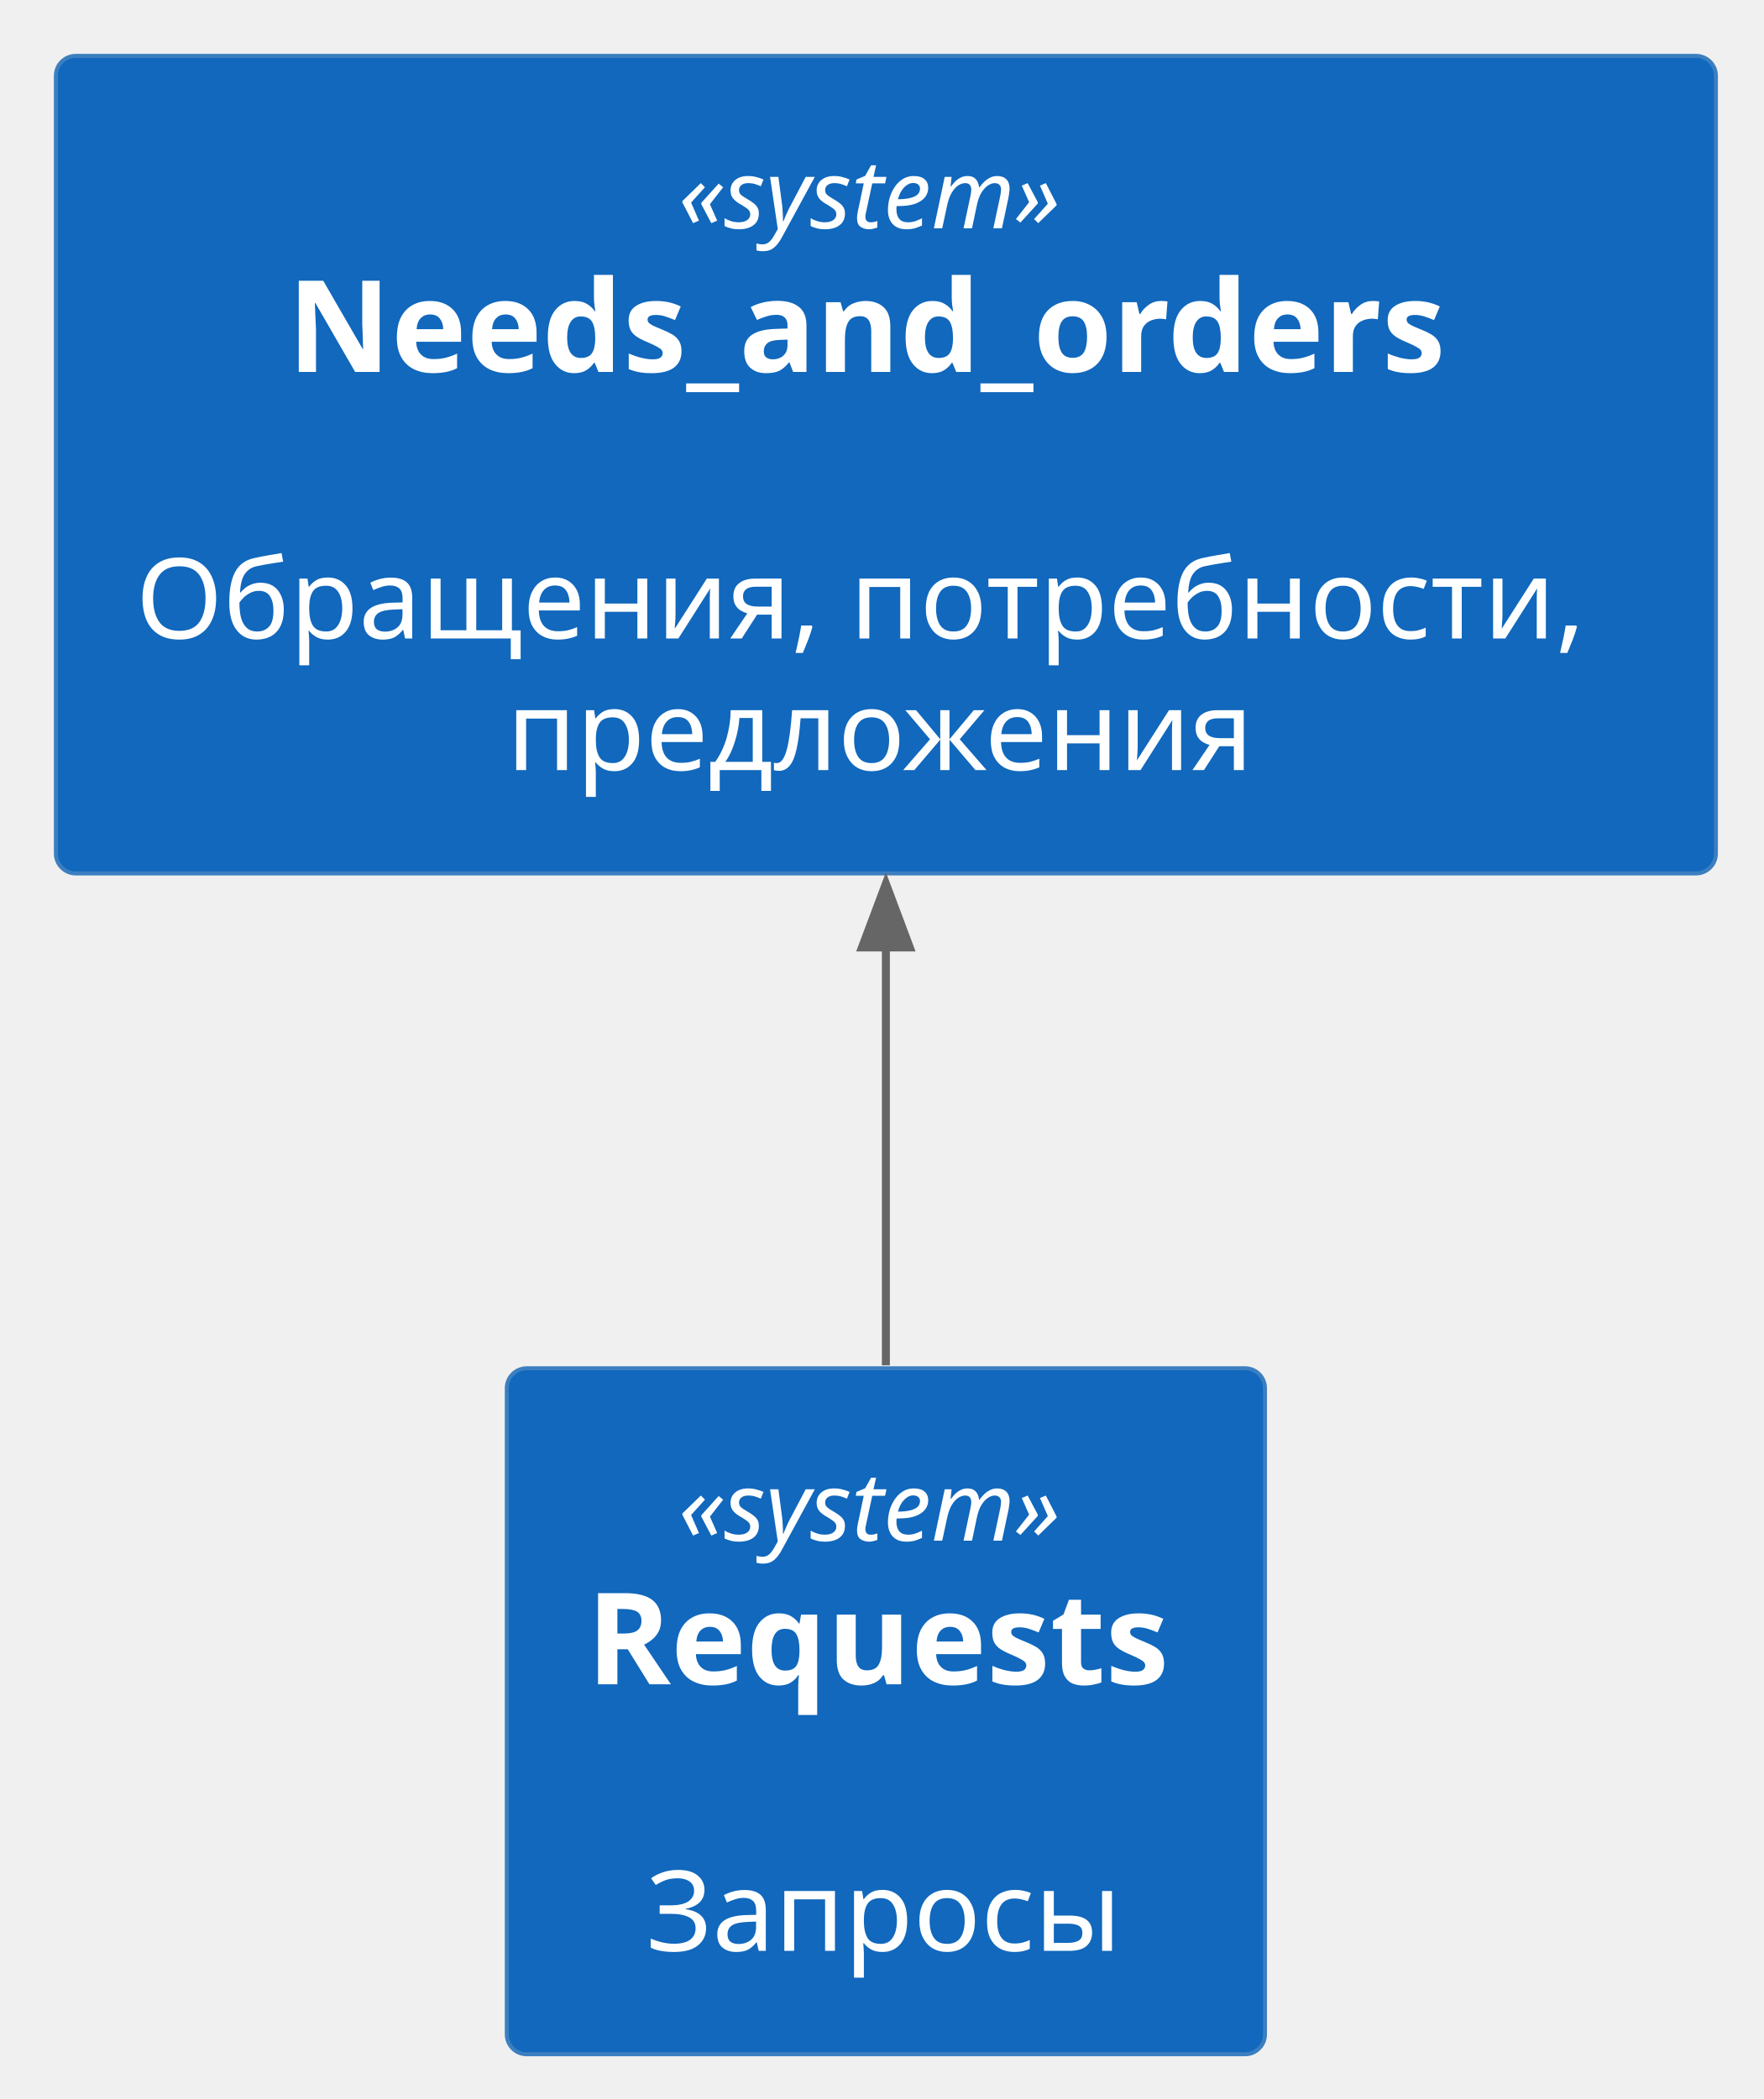
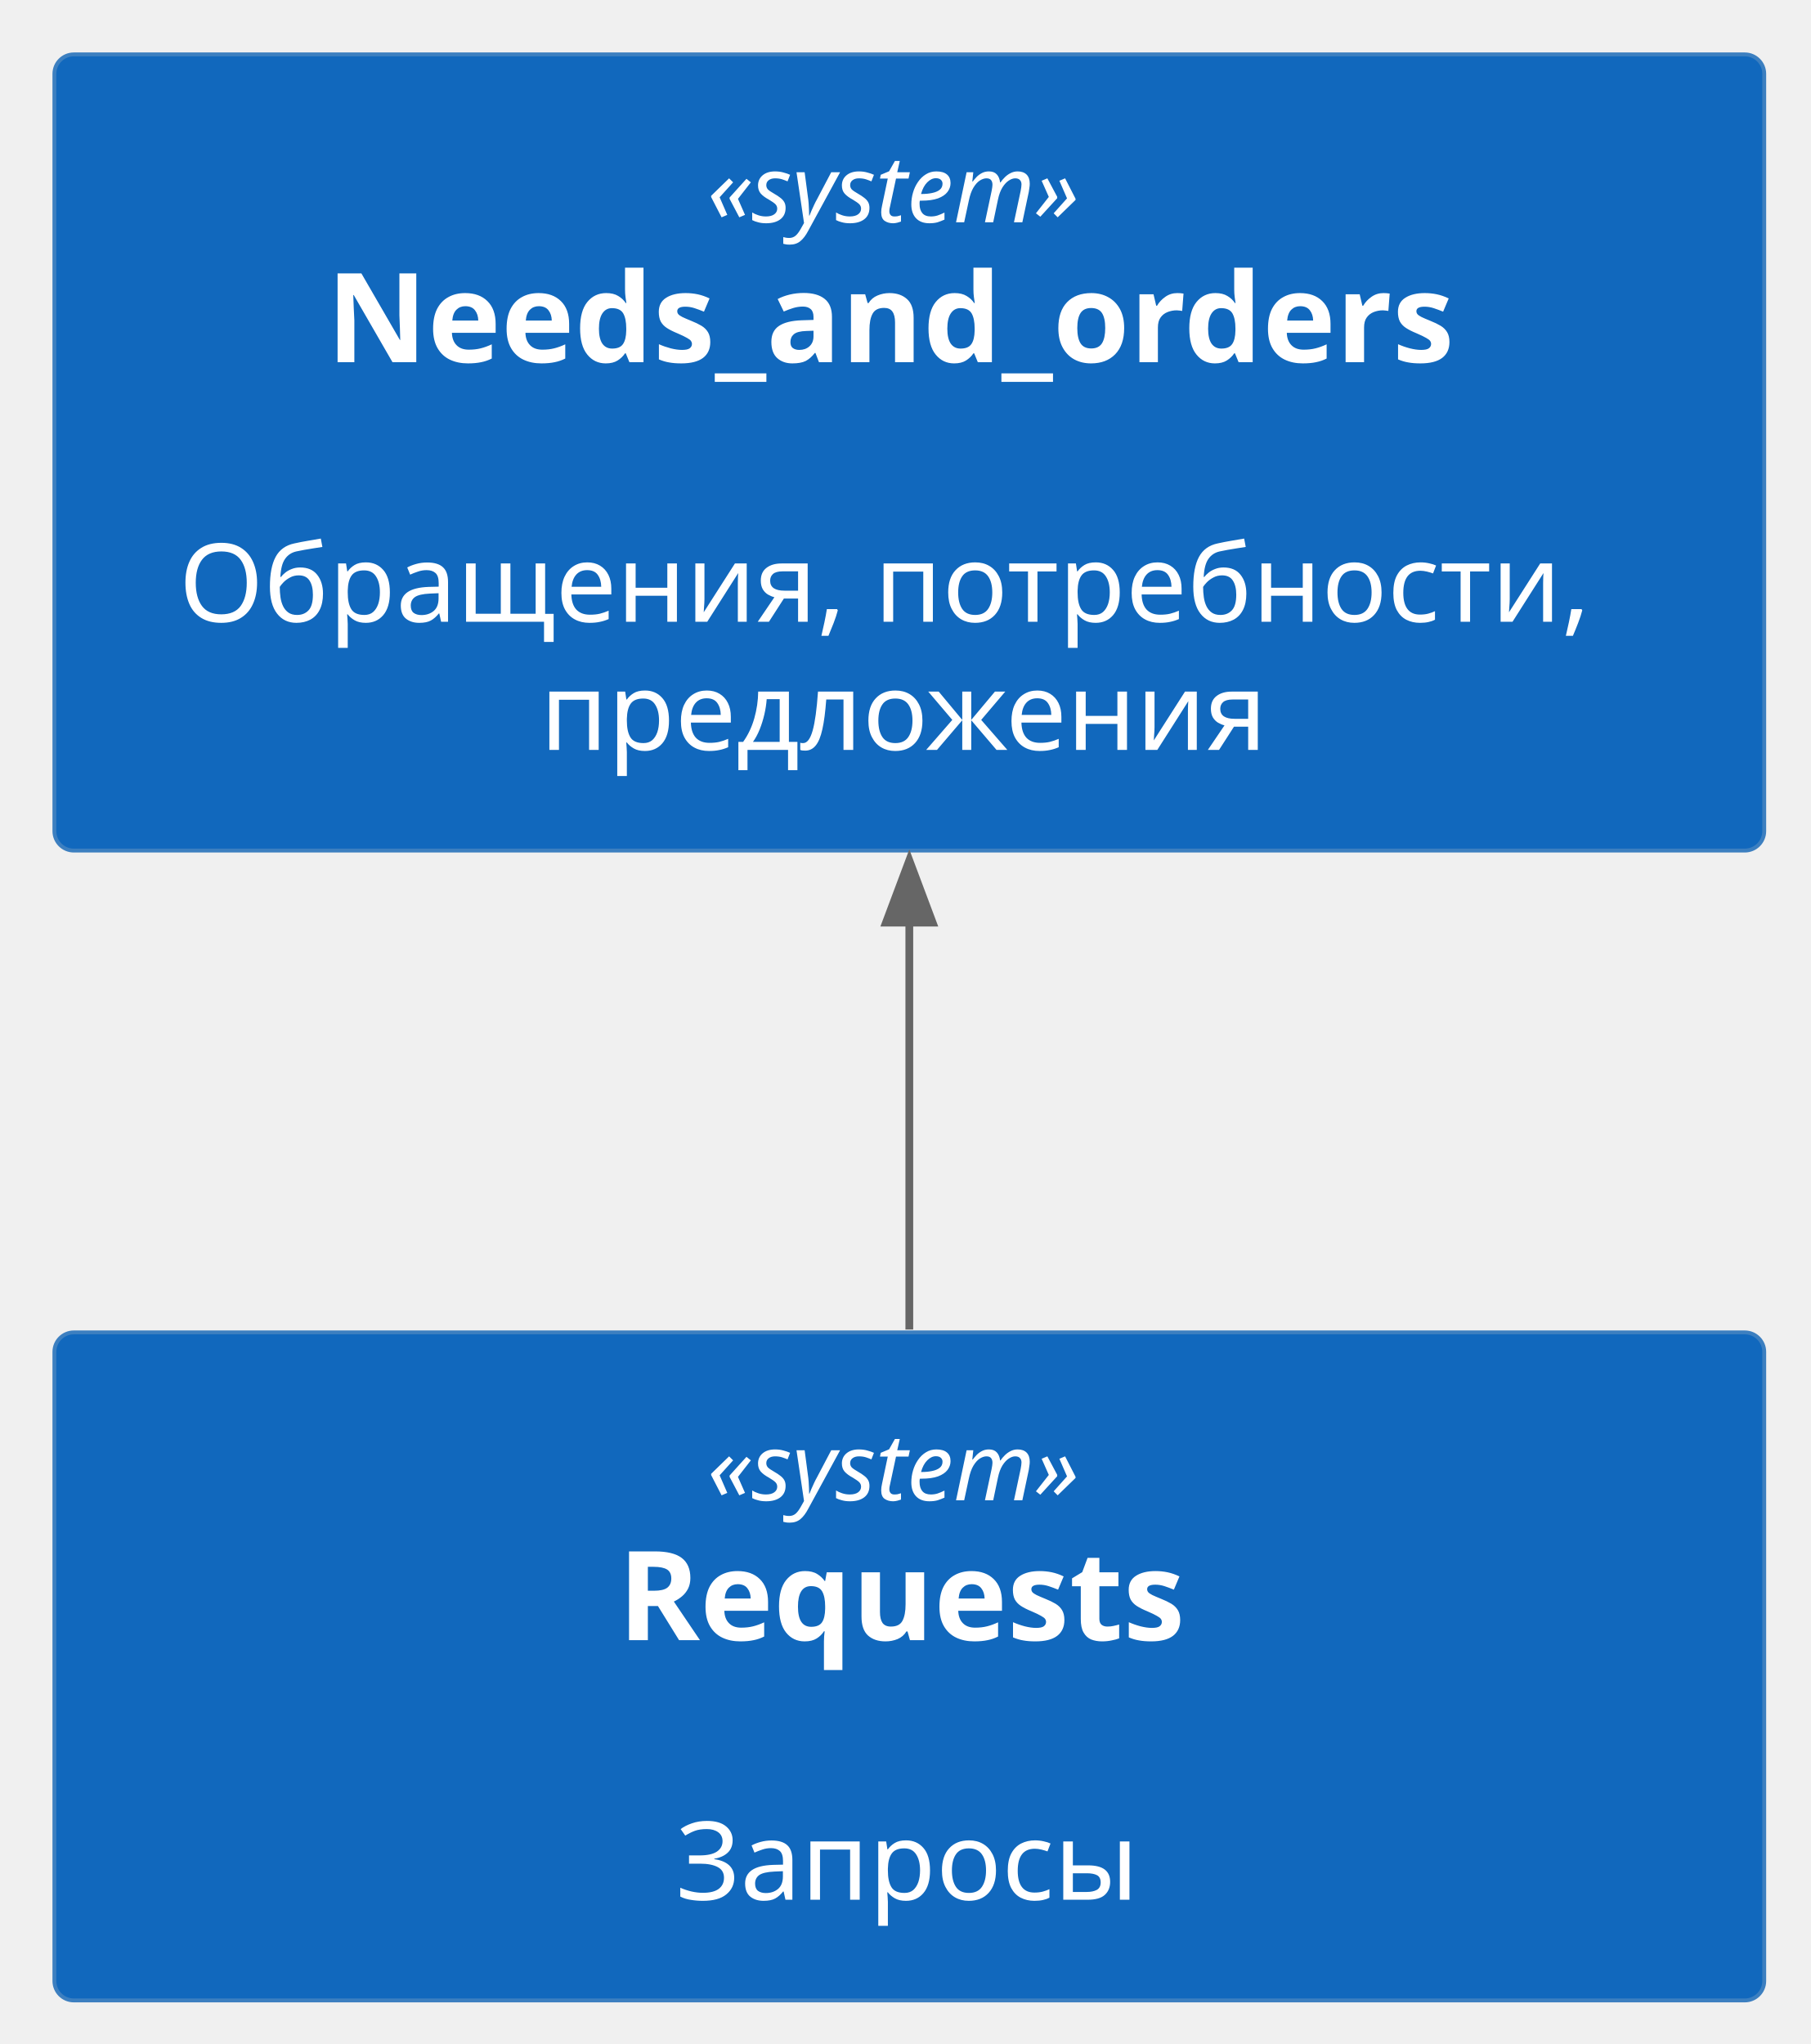
- <svg xmlns="http://www.w3.org/2000/svg" xmlns:xlink="http://www.w3.org/1999/xlink" contentStyleType="text/css" height="263px" preserveAspectRatio="none" style="width:221px;height:263px;background:#00000000;" version="1.1" viewBox="0 0 221 263" width="221px" zoomAndPan="magnify">
+ <svg xmlns="http://www.w3.org/2000/svg" xmlns:xlink="http://www.w3.org/1999/xlink" contentStyleType="text/css" height="263px" preserveAspectRatio="none" style="width:233px;height:263px;background:#00000000;" version="1.1" viewBox="0 0 233 263" width="233px" zoomAndPan="magnify">
  <defs />
  <g>
    <g id="elem_needs_and_orders">
      <a xlink:actuate="onRequest" xlink:href="/05_c4/01_core/03_needs_and_orders/" href="/05_c4/01_core/03_needs_and_orders/" xlink:show="new" target="_top" xlink:title="/05_c4/01_core/03_needs_and_orders/" title="/05_c4/01_core/03_needs_and_orders/" xlink:type="simple">
-         <rect fill="#1168BD" height="102.441" rx="2.5" ry="2.5" style="stroke:#3C7FC0;stroke-width:0.5;" width="208" x="7" y="7" />
-         <text fill="#FFFFFF" font-family="sans-serif" font-size="12" font-style="italic" lengthAdjust="spacing" textLength="52" x="85" y="28.602">«system»</text>
-         <text fill="#FFFFFF" font-family="sans-serif" font-size="16" font-weight="bold" lengthAdjust="spacing" textLength="150" x="36" y="46.602">Needs_and_orders</text>
-         <text fill="#FFFFFF" font-family="sans-serif" font-size="14" lengthAdjust="spacing" textLength="4" x="109" y="63.512"> </text>
-         <text fill="#FFFFFF" font-family="sans-serif" font-size="14" lengthAdjust="spacing" textLength="184" x="17" y="80">Обращения, потребности,</text>
-         <text fill="#FFFFFF" font-family="sans-serif" font-size="14" lengthAdjust="spacing" textLength="95" x="63.5" y="96.488">предложения</text>
+         <rect fill="#1168BD" height="102.441" rx="2.5" ry="2.5" style="stroke:#3C7FC0;stroke-width:0.5;" width="220" x="7" y="7" />
+         <text fill="#FFFFFF" font-family="sans-serif" font-size="12" font-style="italic" lengthAdjust="spacing" textLength="52" x="91" y="28.602">«system»</text>
+         <text fill="#FFFFFF" font-family="sans-serif" font-size="16" font-weight="bold" lengthAdjust="spacing" textLength="150" x="42" y="46.602">Needs_and_orders</text>
+         <text fill="#FFFFFF" font-family="sans-serif" font-size="14" lengthAdjust="spacing" textLength="4" x="115" y="63.512"> </text>
+         <text fill="#FFFFFF" font-family="sans-serif" font-size="14" lengthAdjust="spacing" textLength="184" x="23" y="80">Обращения, потребности,</text>
+         <text fill="#FFFFFF" font-family="sans-serif" font-size="14" lengthAdjust="spacing" textLength="95" x="69.5" y="96.488">предложения</text>
      </a>
    </g>
    <g id="elem_requests">
-       <rect fill="#1168BD" height="85.953" rx="2.5" ry="2.5" style="stroke:#3C7FC0;stroke-width:0.5;" width="95" x="63.5" y="171.44" />
-       <text fill="#FFFFFF" font-family="sans-serif" font-size="12" font-style="italic" lengthAdjust="spacing" textLength="52" x="85" y="193.042">«system»</text>
-       <text fill="#FFFFFF" font-family="sans-serif" font-size="16" font-weight="bold" lengthAdjust="spacing" textLength="75" x="73.5" y="211.042">Requests</text>
-       <text fill="#FFFFFF" font-family="sans-serif" font-size="14" lengthAdjust="spacing" textLength="4" x="109" y="227.952"> </text>
-       <text fill="#FFFFFF" font-family="sans-serif" font-size="14" lengthAdjust="spacing" textLength="60" x="81" y="244.44">Запросы</text>
+       <rect fill="#1168BD" height="85.953" rx="2.5" ry="2.5" style="stroke:#3C7FC0;stroke-width:0.5;" width="220" x="7" y="171.44" />
+       <text fill="#FFFFFF" font-family="sans-serif" font-size="12" font-style="italic" lengthAdjust="spacing" textLength="52" x="91" y="193.042">«system»</text>
+       <text fill="#FFFFFF" font-family="sans-serif" font-size="16" font-weight="bold" lengthAdjust="spacing" textLength="75" x="79.5" y="211.042">Requests</text>
+       <text fill="#FFFFFF" font-family="sans-serif" font-size="14" lengthAdjust="spacing" textLength="4" x="115" y="227.952"> </text>
+       <text fill="#FFFFFF" font-family="sans-serif" font-size="14" lengthAdjust="spacing" textLength="60" x="87" y="244.44">Запросы</text>
    </g>
    <g id="link_needs_and_orders_requests">
-       <path d="M111,118.7 C111,136.17 111,154.91 111,171.07 " fill="none" id="needs_and_orders-backto-requests" style="stroke:#666666;stroke-width:1.0;" />
-       <polygon fill="#666666" points="111,110.71,108,118.71,114,118.71,111,110.71" style="stroke:#666666;stroke-width:1.0;" />
+       <path d="M117,118.7 C117,136.17 117,154.91 117,171.07 " fill="none" id="needs_and_orders-backto-requests" style="stroke:#666666;stroke-width:1.0;" />
+       <polygon fill="#666666" points="117,110.71,114,118.71,120,118.71,117,110.71" style="stroke:#666666;stroke-width:1.0;" />
    </g>
  </g>
</svg>
